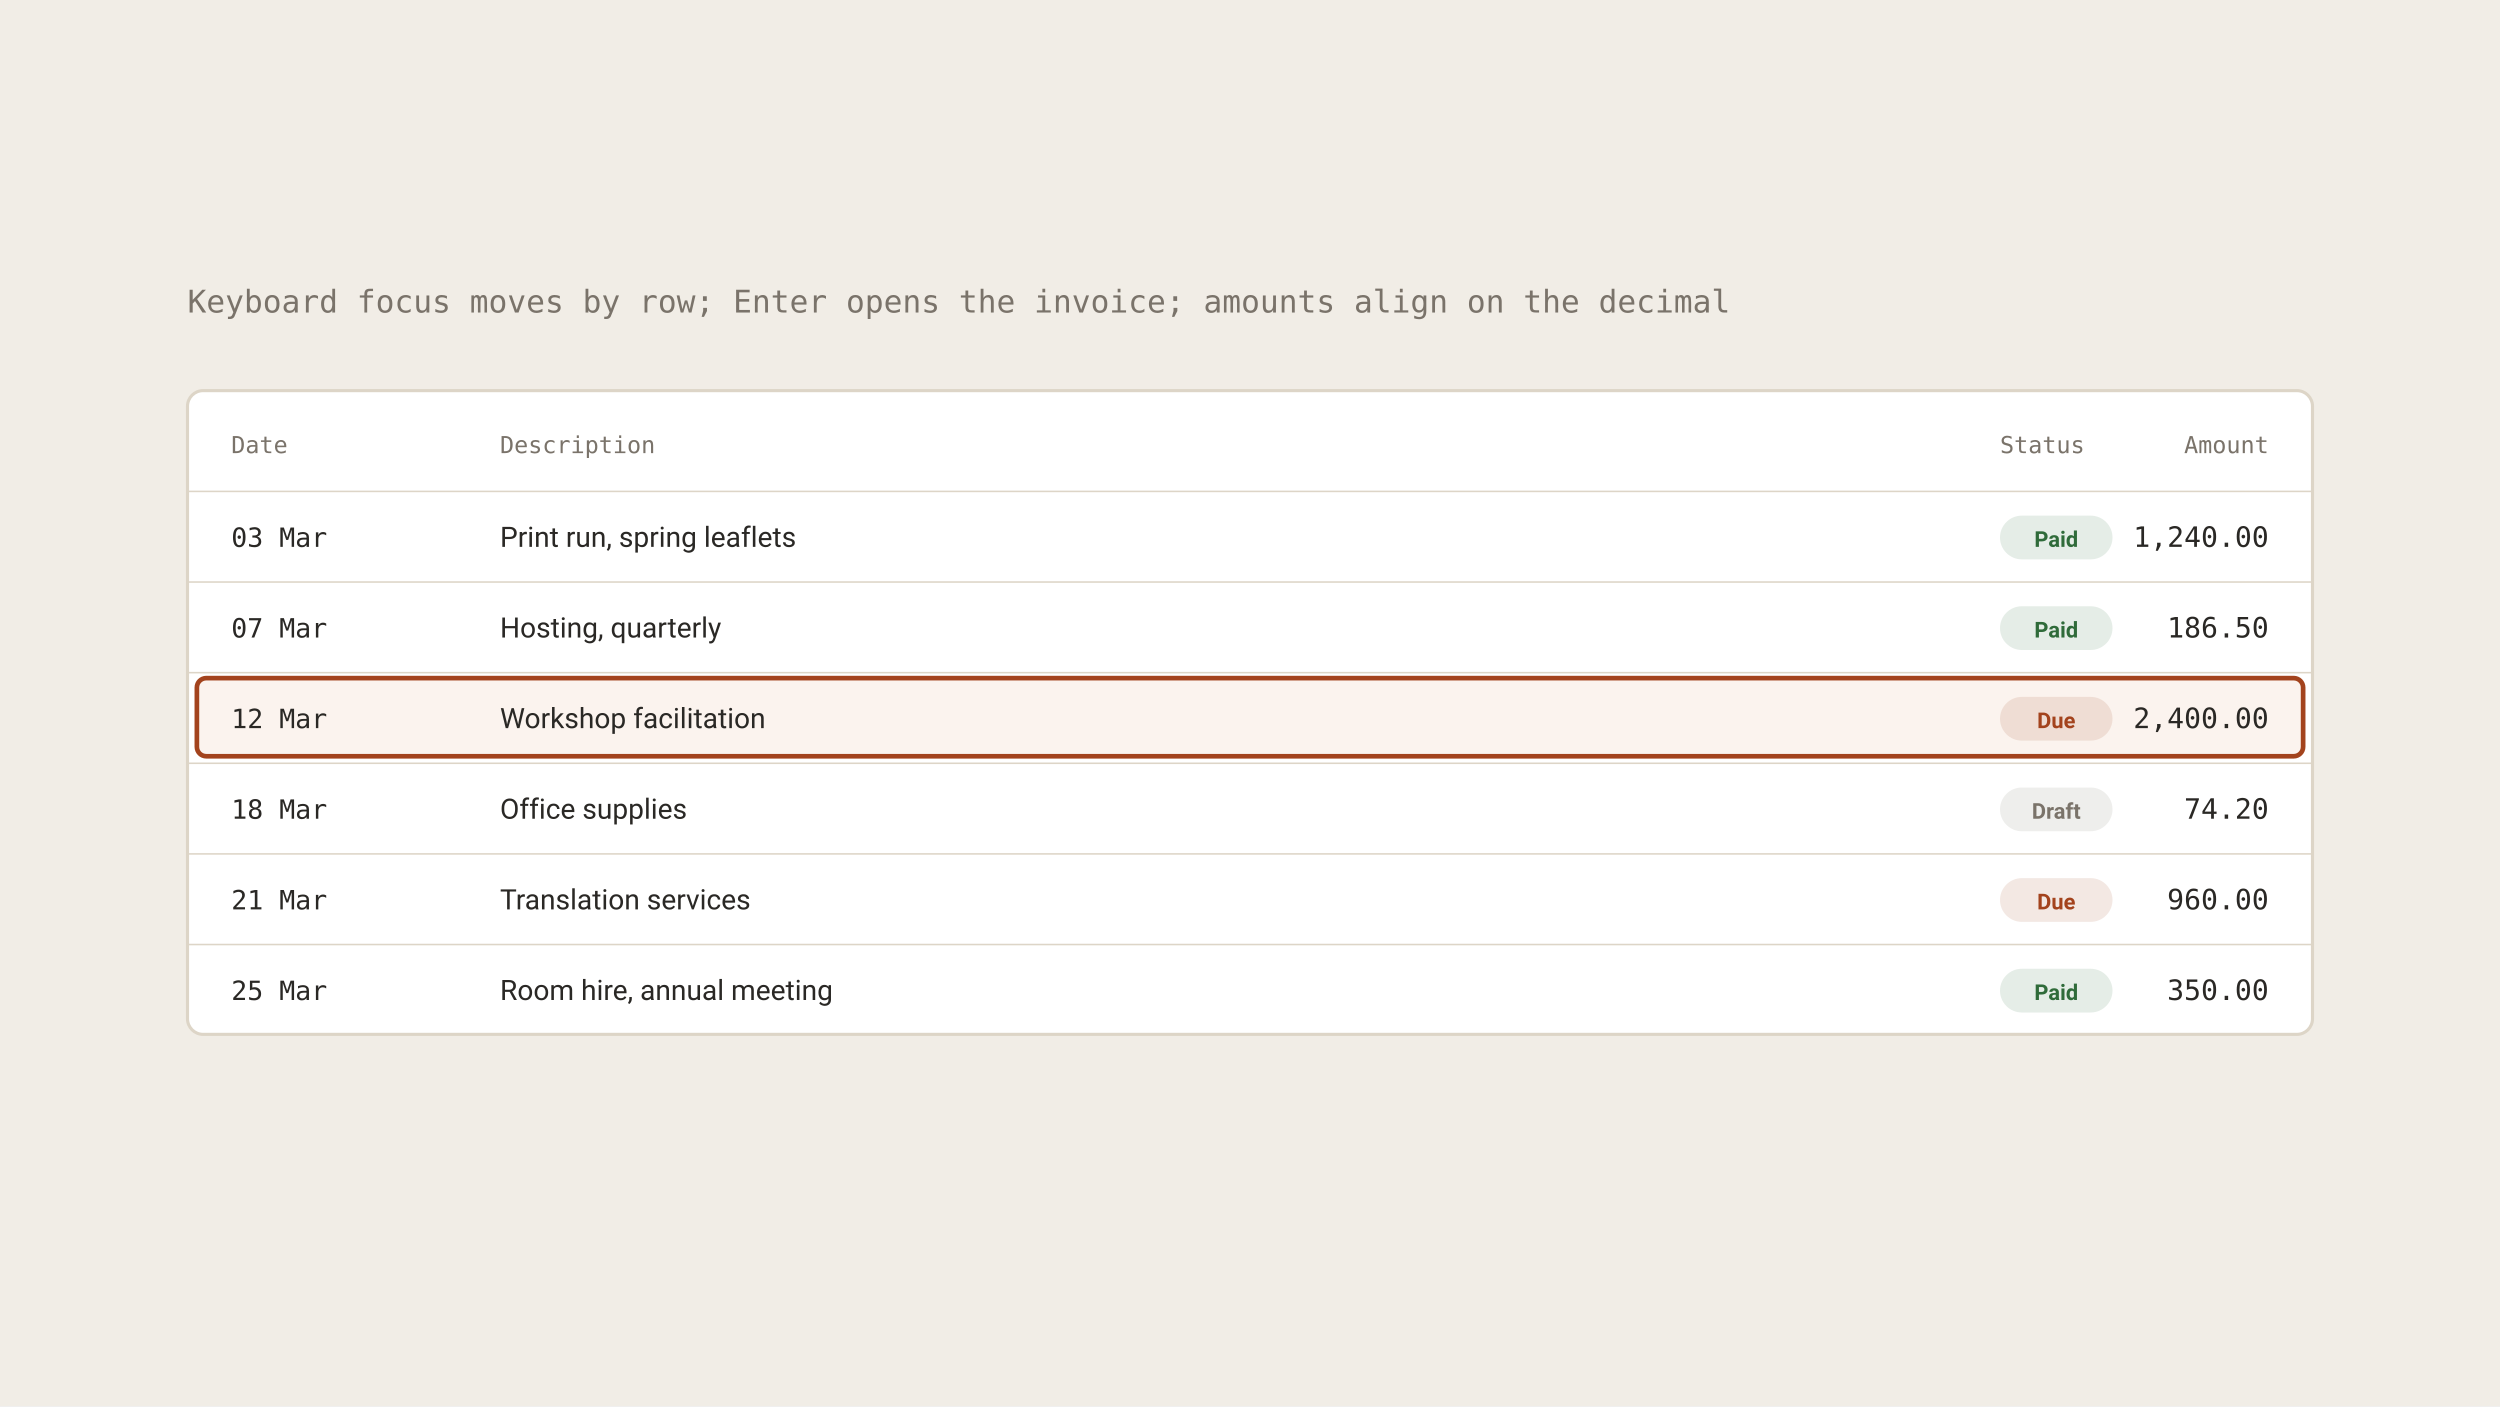
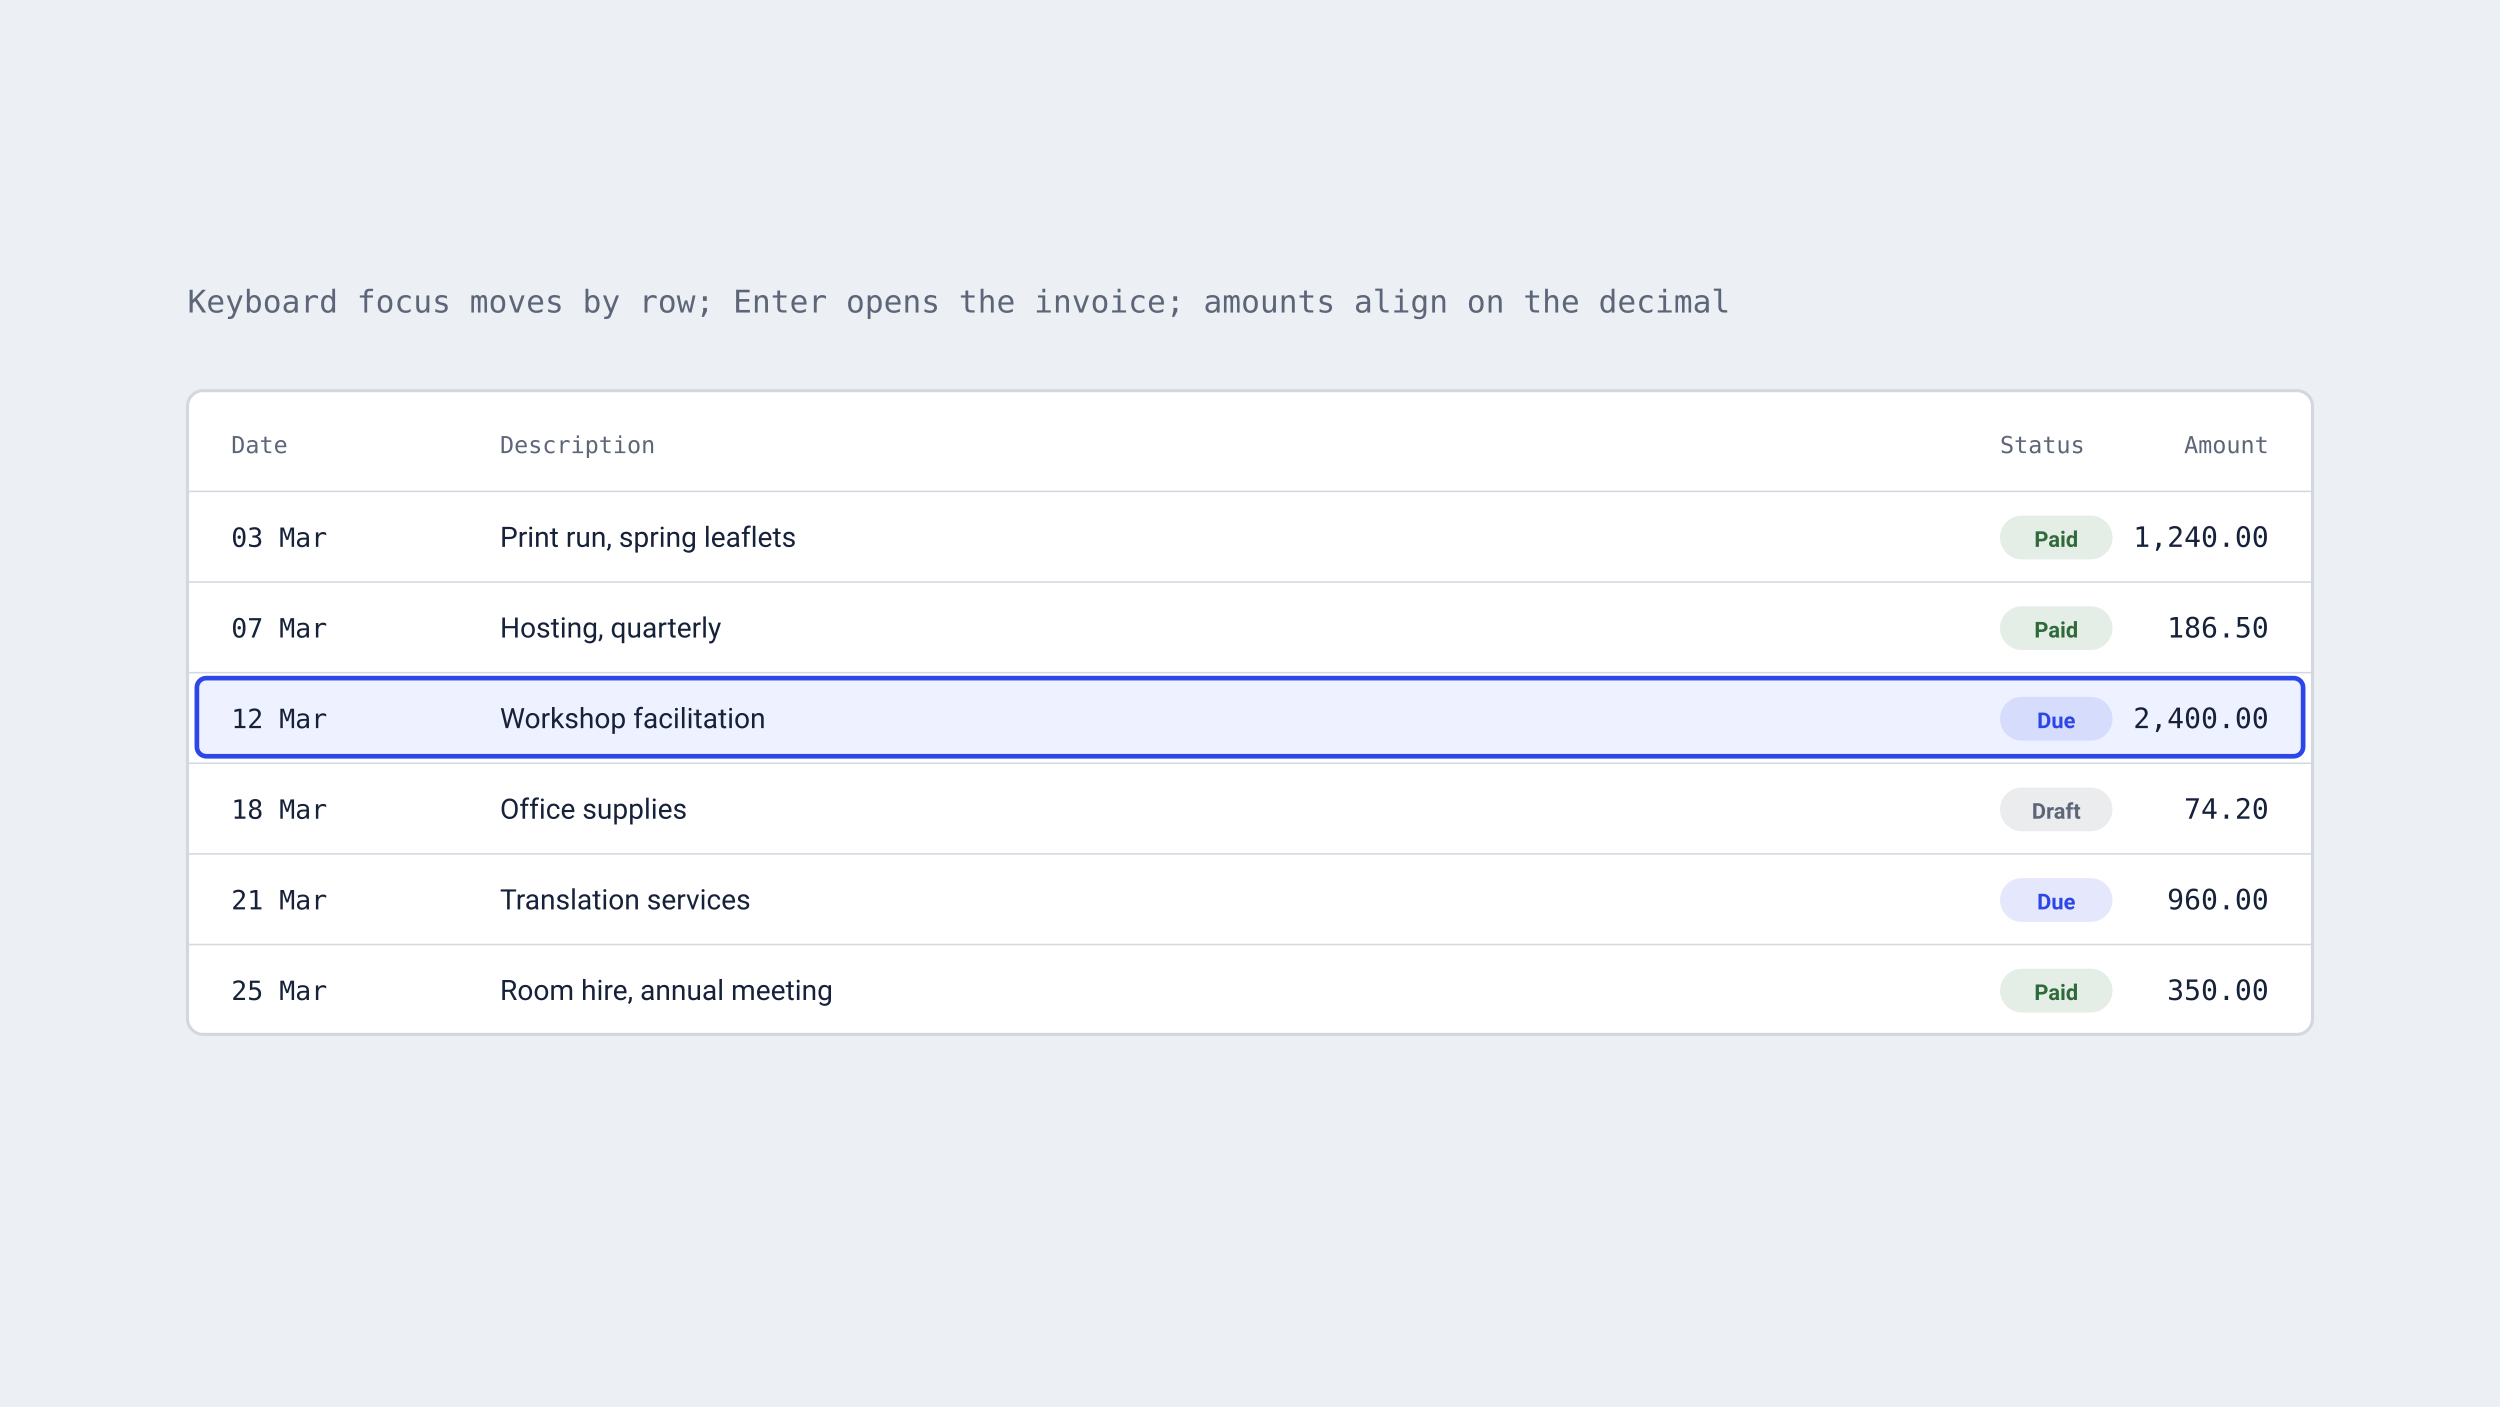
<svg xmlns="http://www.w3.org/2000/svg" viewBox="0 0 1600 900" width="1600" height="900" role="img">
-   <rect width="1600" height="900" fill="#f1ede6" />
-   <rect x="120" y="250" width="1360" height="412" rx="10" fill="#ffffff" stroke="#ddd5c7" stroke-width="2" />
-   <text x="148" y="290" font-family="ui-monospace, Menlo, Consolas, monospace" font-size="15" font-weight="400" fill="#7a736a" text-anchor="start">Date</text>
-   <text x="320" y="290" font-family="ui-monospace, Menlo, Consolas, monospace" font-size="15" font-weight="400" fill="#7a736a" text-anchor="start">Description</text>
-   <text x="1280" y="290" font-family="ui-monospace, Menlo, Consolas, monospace" font-size="15" font-weight="400" fill="#7a736a" text-anchor="start">Status</text>
-   <text x="1452" y="290" font-family="ui-monospace, Menlo, Consolas, monospace" font-size="15" font-weight="400" fill="#7a736a" text-anchor="end">Amount</text>
-   <rect x="120" y="314" width="1360" height="1" rx="0" fill="#ddd5c7" />
-   <text x="148" y="350" font-family="ui-monospace, Menlo, Consolas, monospace" font-size="17" font-weight="400" fill="#2a2825" text-anchor="start">03 Mar</text>
-   <text x="320" y="350" font-family="system-ui, -apple-system, 'Segoe UI', Roboto, Arial, sans-serif" font-size="18" font-weight="400" fill="#2a2825" text-anchor="start">Print run, spring leaflets</text>
+   <rect width="1600" height="900" fill="#eceff3" />
+   <rect x="120" y="250" width="1360" height="412" rx="10" fill="#ffffff" stroke="#d3d8e0" stroke-width="2" />
+   <text x="148" y="290" font-family="ui-monospace, Menlo, Consolas, monospace" font-size="15" font-weight="400" fill="#5d6679" text-anchor="start">Date</text>
+   <text x="320" y="290" font-family="ui-monospace, Menlo, Consolas, monospace" font-size="15" font-weight="400" fill="#5d6679" text-anchor="start">Description</text>
+   <text x="1280" y="290" font-family="ui-monospace, Menlo, Consolas, monospace" font-size="15" font-weight="400" fill="#5d6679" text-anchor="start">Status</text>
+   <text x="1452" y="290" font-family="ui-monospace, Menlo, Consolas, monospace" font-size="15" font-weight="400" fill="#5d6679" text-anchor="end">Amount</text>
+   <rect x="120" y="314" width="1360" height="1" rx="0" fill="#d3d8e0" />
+   <text x="148" y="350" font-family="ui-monospace, Menlo, Consolas, monospace" font-size="17" font-weight="400" fill="#16213a" text-anchor="start">03 Mar</text>
+   <text x="320" y="350" font-family="system-ui, -apple-system, 'Segoe UI', Roboto, Arial, sans-serif" font-size="18" font-weight="400" fill="#16213a" text-anchor="start">Print run, spring leaflets</text>
  <rect x="1280" y="330" width="72" height="28" rx="14" fill="#2f6b3a1f" />
  <text x="1316" y="350" font-family="system-ui, -apple-system, 'Segoe UI', Roboto, Arial, sans-serif" font-size="14" font-weight="600" fill="#2f6b3a" text-anchor="middle">Paid</text>
-   <text x="1452" y="350" font-family="ui-monospace, Menlo, Consolas, monospace" font-size="18" font-weight="500" fill="#2a2825" text-anchor="end">1,240.00</text>
-   <rect x="120" y="372" width="1360" height="1" rx="0" fill="#ddd5c7" />
-   <text x="148" y="408" font-family="ui-monospace, Menlo, Consolas, monospace" font-size="17" font-weight="400" fill="#2a2825" text-anchor="start">07 Mar</text>
-   <text x="320" y="408" font-family="system-ui, -apple-system, 'Segoe UI', Roboto, Arial, sans-serif" font-size="18" font-weight="400" fill="#2a2825" text-anchor="start">Hosting, quarterly</text>
+   <text x="1452" y="350" font-family="ui-monospace, Menlo, Consolas, monospace" font-size="18" font-weight="500" fill="#16213a" text-anchor="end">1,240.00</text>
+   <rect x="120" y="372" width="1360" height="1" rx="0" fill="#d3d8e0" />
+   <text x="148" y="408" font-family="ui-monospace, Menlo, Consolas, monospace" font-size="17" font-weight="400" fill="#16213a" text-anchor="start">07 Mar</text>
+   <text x="320" y="408" font-family="system-ui, -apple-system, 'Segoe UI', Roboto, Arial, sans-serif" font-size="18" font-weight="400" fill="#16213a" text-anchor="start">Hosting, quarterly</text>
  <rect x="1280" y="388" width="72" height="28" rx="14" fill="#2f6b3a1f" />
  <text x="1316" y="408" font-family="system-ui, -apple-system, 'Segoe UI', Roboto, Arial, sans-serif" font-size="14" font-weight="600" fill="#2f6b3a" text-anchor="middle">Paid</text>
-   <text x="1452" y="408" font-family="ui-monospace, Menlo, Consolas, monospace" font-size="18" font-weight="500" fill="#2a2825" text-anchor="end">186.50</text>
-   <rect x="126" y="434" width="1348" height="50" rx="6" fill="#fbf3ee" stroke="#a3431d" stroke-width="3" />
-   <rect x="120" y="430" width="1360" height="1" rx="0" fill="#ddd5c7" />
-   <text x="148" y="466" font-family="ui-monospace, Menlo, Consolas, monospace" font-size="17" font-weight="400" fill="#2a2825" text-anchor="start">12 Mar</text>
-   <text x="320" y="466" font-family="system-ui, -apple-system, 'Segoe UI', Roboto, Arial, sans-serif" font-size="18" font-weight="400" fill="#2a2825" text-anchor="start">Workshop facilitation</text>
-   <rect x="1280" y="446" width="72" height="28" rx="14" fill="#a3431d1f" />
-   <text x="1316" y="466" font-family="system-ui, -apple-system, 'Segoe UI', Roboto, Arial, sans-serif" font-size="14" font-weight="600" fill="#a3431d" text-anchor="middle">Due</text>
-   <text x="1452" y="466" font-family="ui-monospace, Menlo, Consolas, monospace" font-size="18" font-weight="500" fill="#2a2825" text-anchor="end">2,400.00</text>
-   <rect x="120" y="488" width="1360" height="1" rx="0" fill="#ddd5c7" />
-   <text x="148" y="524" font-family="ui-monospace, Menlo, Consolas, monospace" font-size="17" font-weight="400" fill="#2a2825" text-anchor="start">18 Mar</text>
-   <text x="320" y="524" font-family="system-ui, -apple-system, 'Segoe UI', Roboto, Arial, sans-serif" font-size="18" font-weight="400" fill="#2a2825" text-anchor="start">Office supplies</text>
-   <rect x="1280" y="504" width="72" height="28" rx="14" fill="#7a736a1f" />
-   <text x="1316" y="524" font-family="system-ui, -apple-system, 'Segoe UI', Roboto, Arial, sans-serif" font-size="14" font-weight="600" fill="#7a736a" text-anchor="middle">Draft</text>
-   <text x="1452" y="524" font-family="ui-monospace, Menlo, Consolas, monospace" font-size="18" font-weight="500" fill="#2a2825" text-anchor="end">74.20</text>
-   <rect x="120" y="546" width="1360" height="1" rx="0" fill="#ddd5c7" />
-   <text x="148" y="582" font-family="ui-monospace, Menlo, Consolas, monospace" font-size="17" font-weight="400" fill="#2a2825" text-anchor="start">21 Mar</text>
-   <text x="320" y="582" font-family="system-ui, -apple-system, 'Segoe UI', Roboto, Arial, sans-serif" font-size="18" font-weight="400" fill="#2a2825" text-anchor="start">Translation services</text>
-   <rect x="1280" y="562" width="72" height="28" rx="14" fill="#a3431d1f" />
-   <text x="1316" y="582" font-family="system-ui, -apple-system, 'Segoe UI', Roboto, Arial, sans-serif" font-size="14" font-weight="600" fill="#a3431d" text-anchor="middle">Due</text>
-   <text x="1452" y="582" font-family="ui-monospace, Menlo, Consolas, monospace" font-size="18" font-weight="500" fill="#2a2825" text-anchor="end">960.00</text>
-   <rect x="120" y="604" width="1360" height="1" rx="0" fill="#ddd5c7" />
-   <text x="148" y="640" font-family="ui-monospace, Menlo, Consolas, monospace" font-size="17" font-weight="400" fill="#2a2825" text-anchor="start">25 Mar</text>
-   <text x="320" y="640" font-family="system-ui, -apple-system, 'Segoe UI', Roboto, Arial, sans-serif" font-size="18" font-weight="400" fill="#2a2825" text-anchor="start">Room hire, annual meeting</text>
+   <text x="1452" y="408" font-family="ui-monospace, Menlo, Consolas, monospace" font-size="18" font-weight="500" fill="#16213a" text-anchor="end">186.50</text>
+   <rect x="126" y="434" width="1348" height="50" rx="6" fill="#eef1ff" stroke="#2c46e8" stroke-width="3" />
+   <rect x="120" y="430" width="1360" height="1" rx="0" fill="#d3d8e0" />
+   <text x="148" y="466" font-family="ui-monospace, Menlo, Consolas, monospace" font-size="17" font-weight="400" fill="#16213a" text-anchor="start">12 Mar</text>
+   <text x="320" y="466" font-family="system-ui, -apple-system, 'Segoe UI', Roboto, Arial, sans-serif" font-size="18" font-weight="400" fill="#16213a" text-anchor="start">Workshop facilitation</text>
+   <rect x="1280" y="446" width="72" height="28" rx="14" fill="#2c46e81f" />
+   <text x="1316" y="466" font-family="system-ui, -apple-system, 'Segoe UI', Roboto, Arial, sans-serif" font-size="14" font-weight="600" fill="#2c46e8" text-anchor="middle">Due</text>
+   <text x="1452" y="466" font-family="ui-monospace, Menlo, Consolas, monospace" font-size="18" font-weight="500" fill="#16213a" text-anchor="end">2,400.00</text>
+   <rect x="120" y="488" width="1360" height="1" rx="0" fill="#d3d8e0" />
+   <text x="148" y="524" font-family="ui-monospace, Menlo, Consolas, monospace" font-size="17" font-weight="400" fill="#16213a" text-anchor="start">18 Mar</text>
+   <text x="320" y="524" font-family="system-ui, -apple-system, 'Segoe UI', Roboto, Arial, sans-serif" font-size="18" font-weight="400" fill="#16213a" text-anchor="start">Office supplies</text>
+   <rect x="1280" y="504" width="72" height="28" rx="14" fill="#5d66791f" />
+   <text x="1316" y="524" font-family="system-ui, -apple-system, 'Segoe UI', Roboto, Arial, sans-serif" font-size="14" font-weight="600" fill="#5d6679" text-anchor="middle">Draft</text>
+   <text x="1452" y="524" font-family="ui-monospace, Menlo, Consolas, monospace" font-size="18" font-weight="500" fill="#16213a" text-anchor="end">74.20</text>
+   <rect x="120" y="546" width="1360" height="1" rx="0" fill="#d3d8e0" />
+   <text x="148" y="582" font-family="ui-monospace, Menlo, Consolas, monospace" font-size="17" font-weight="400" fill="#16213a" text-anchor="start">21 Mar</text>
+   <text x="320" y="582" font-family="system-ui, -apple-system, 'Segoe UI', Roboto, Arial, sans-serif" font-size="18" font-weight="400" fill="#16213a" text-anchor="start">Translation services</text>
+   <rect x="1280" y="562" width="72" height="28" rx="14" fill="#2c46e81f" />
+   <text x="1316" y="582" font-family="system-ui, -apple-system, 'Segoe UI', Roboto, Arial, sans-serif" font-size="14" font-weight="600" fill="#2c46e8" text-anchor="middle">Due</text>
+   <text x="1452" y="582" font-family="ui-monospace, Menlo, Consolas, monospace" font-size="18" font-weight="500" fill="#16213a" text-anchor="end">960.00</text>
+   <rect x="120" y="604" width="1360" height="1" rx="0" fill="#d3d8e0" />
+   <text x="148" y="640" font-family="ui-monospace, Menlo, Consolas, monospace" font-size="17" font-weight="400" fill="#16213a" text-anchor="start">25 Mar</text>
+   <text x="320" y="640" font-family="system-ui, -apple-system, 'Segoe UI', Roboto, Arial, sans-serif" font-size="18" font-weight="400" fill="#16213a" text-anchor="start">Room hire, annual meeting</text>
  <rect x="1280" y="620" width="72" height="28" rx="14" fill="#2f6b3a1f" />
  <text x="1316" y="640" font-family="system-ui, -apple-system, 'Segoe UI', Roboto, Arial, sans-serif" font-size="14" font-weight="600" fill="#2f6b3a" text-anchor="middle">Paid</text>
-   <text x="1452" y="640" font-family="ui-monospace, Menlo, Consolas, monospace" font-size="18" font-weight="500" fill="#2a2825" text-anchor="end">350.00</text>
-   <text x="120" y="200" font-family="ui-monospace, Menlo, Consolas, monospace" font-size="20" font-weight="400" fill="#7a736a" text-anchor="start">Keyboard focus moves by row; Enter opens the invoice; amounts align on the decimal</text>
+   <text x="1452" y="640" font-family="ui-monospace, Menlo, Consolas, monospace" font-size="18" font-weight="500" fill="#16213a" text-anchor="end">350.00</text>
+   <text x="120" y="200" font-family="ui-monospace, Menlo, Consolas, monospace" font-size="20" font-weight="400" fill="#5d6679" text-anchor="start">Keyboard focus moves by row; Enter opens the invoice; amounts align on the decimal</text>
</svg>
